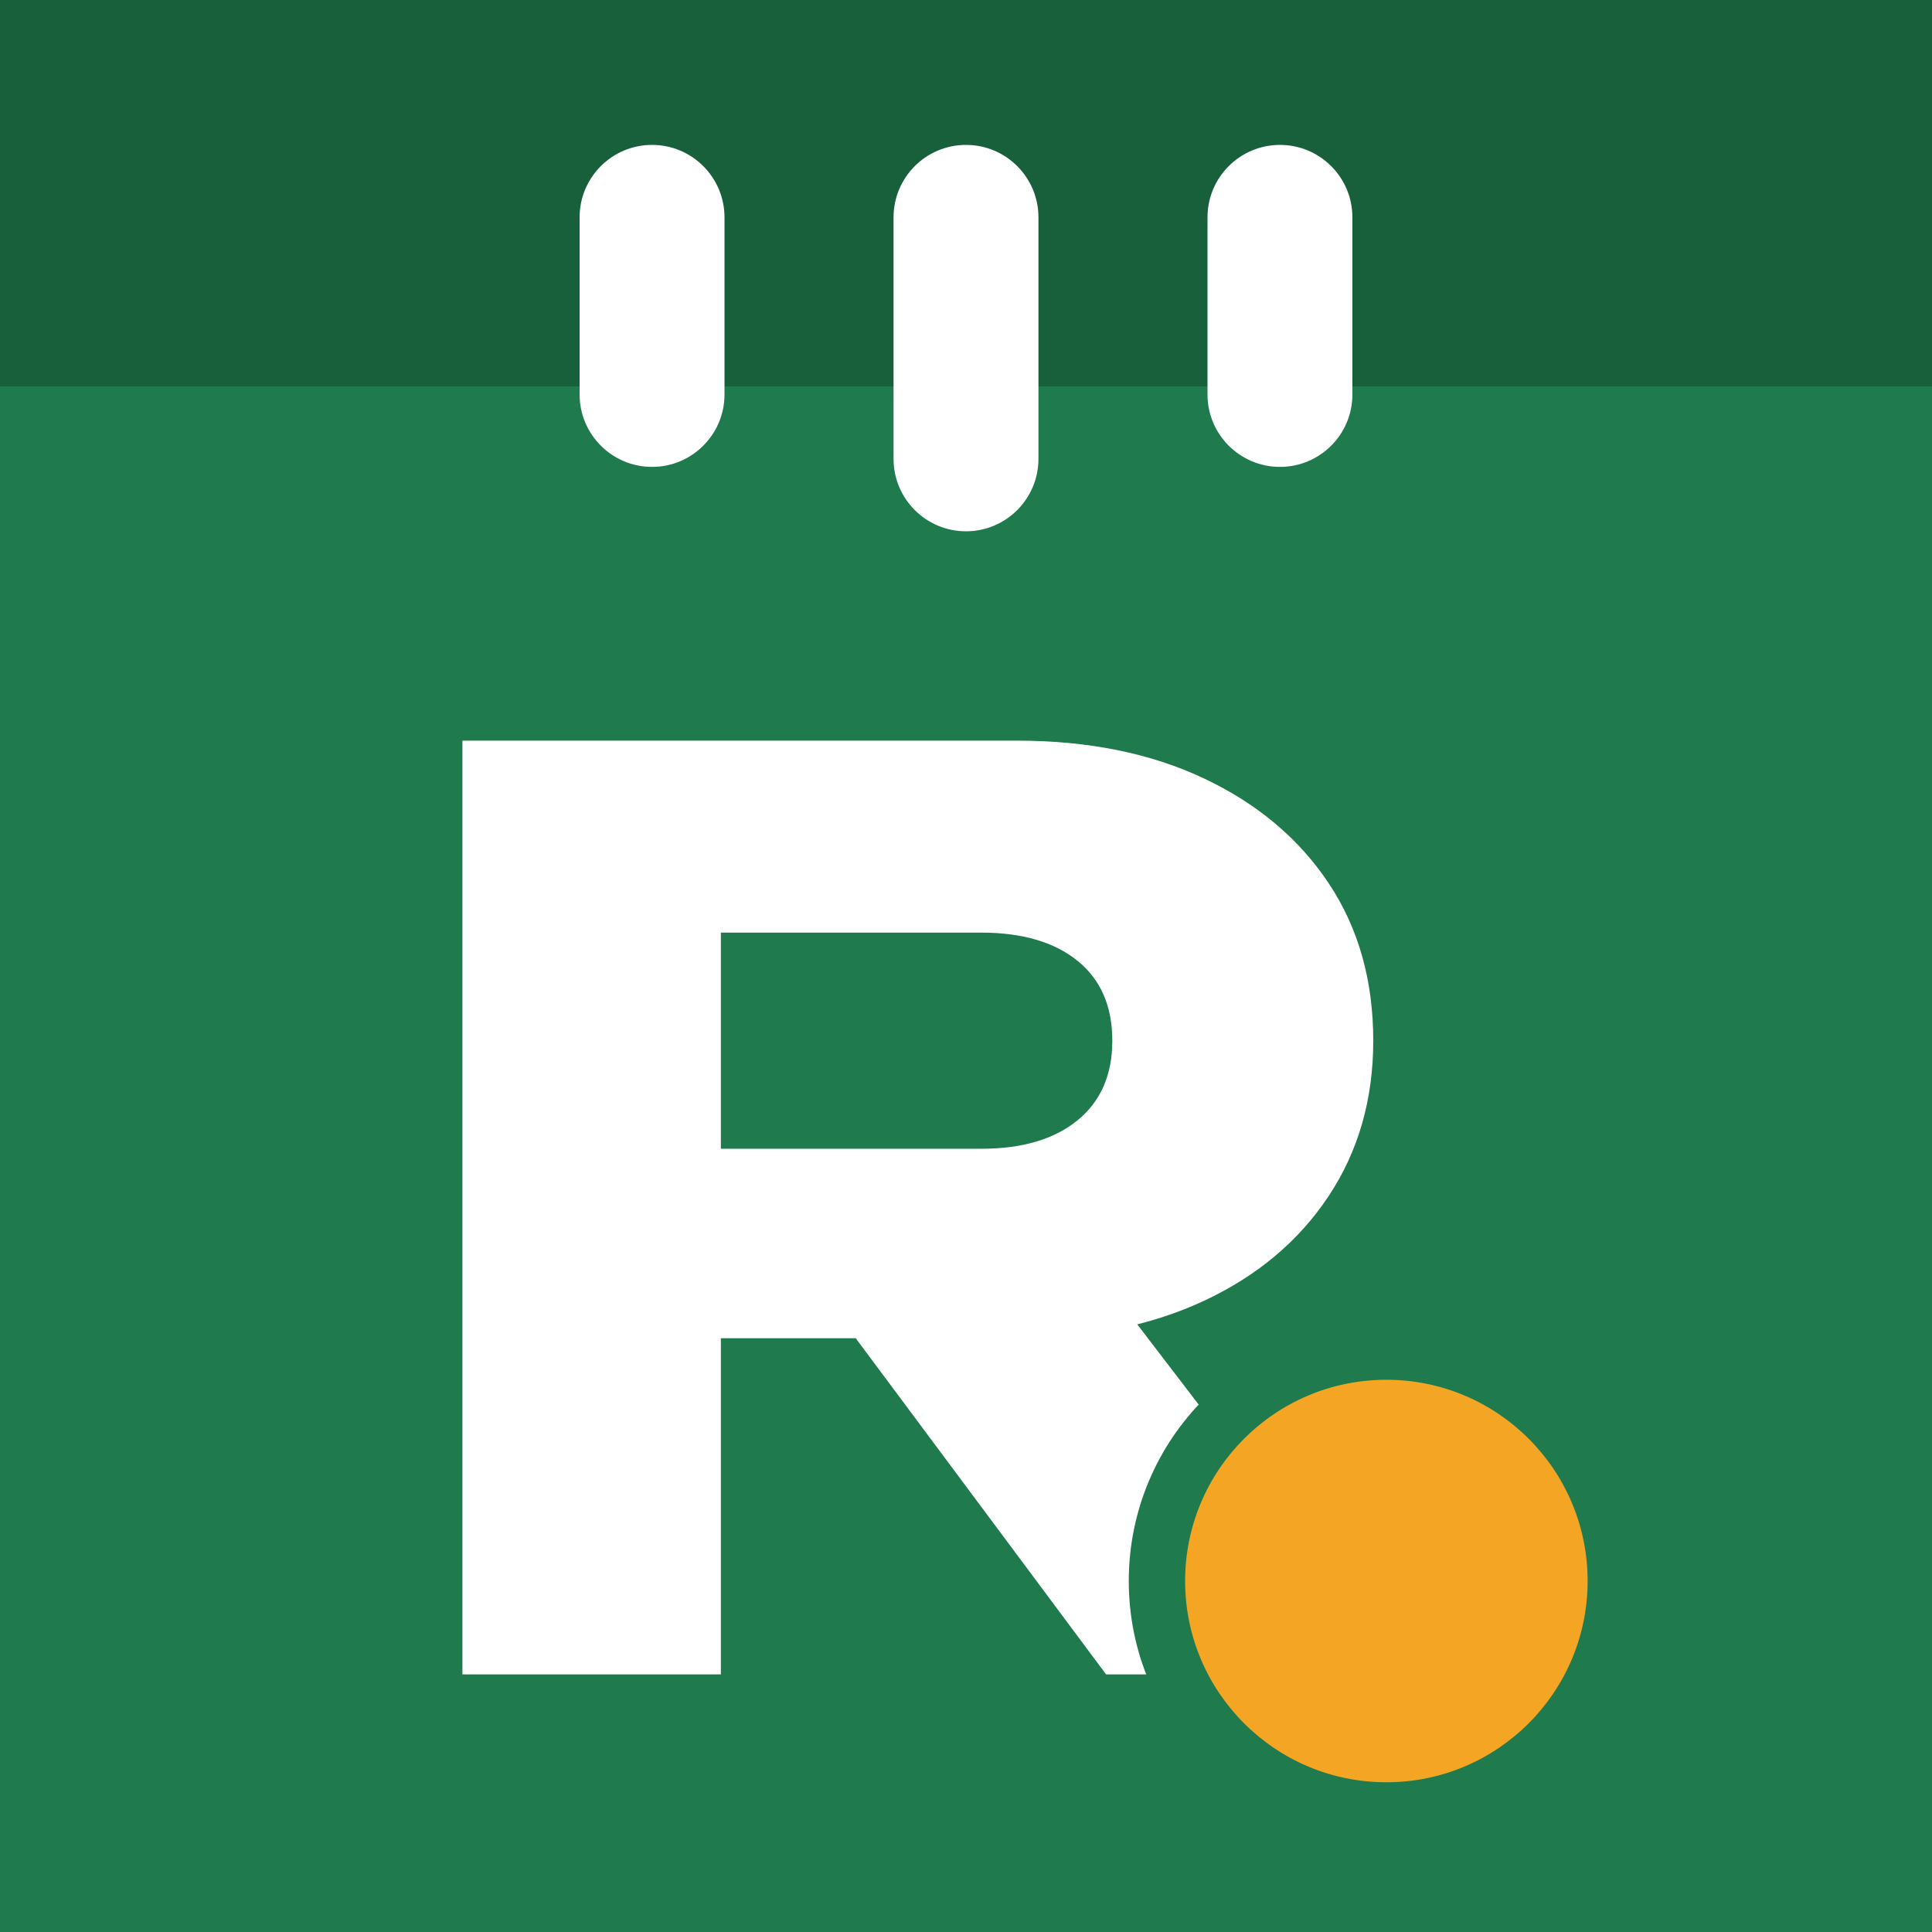
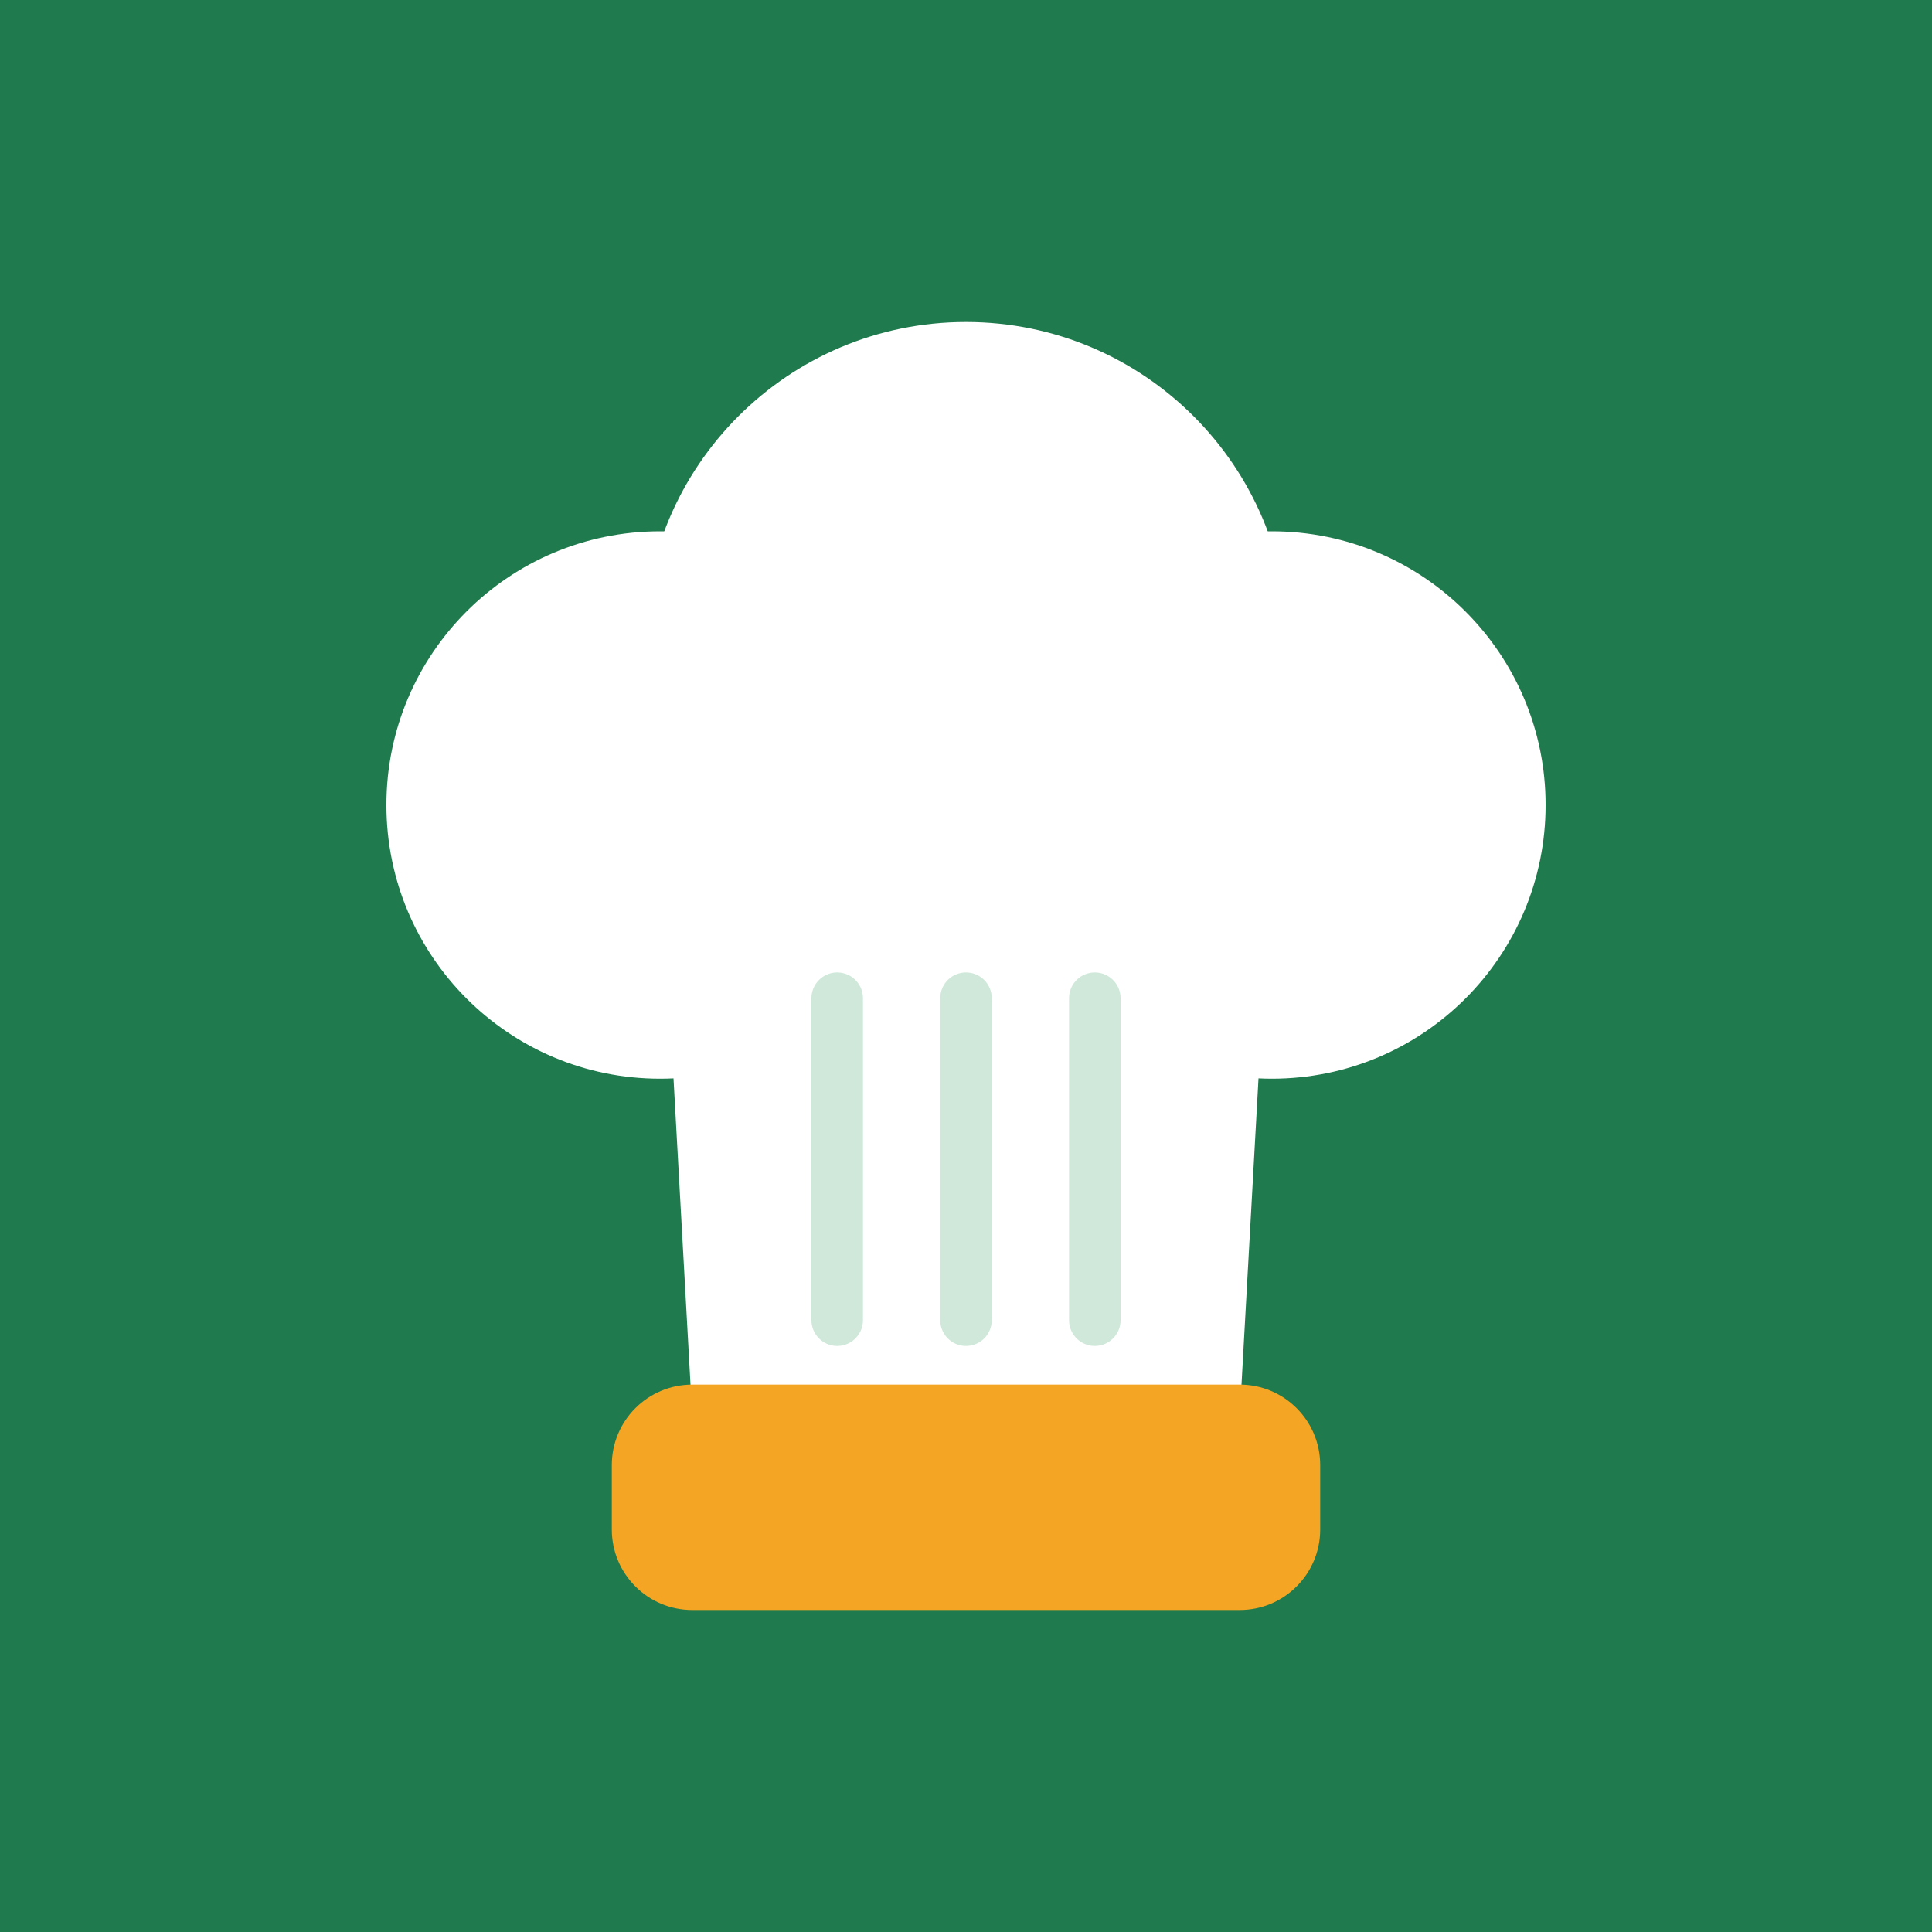
<svg xmlns="http://www.w3.org/2000/svg" viewBox="0 0 120 120">
  <defs>
    <clipPath id="t">
      <rect width="120" height="120" rx="0" />
    </clipPath>
  </defs>
  <g clip-path="url(#t)">
    <rect width="120" height="120" fill="#1F7A4D" />
-     <rect width="120" height="24" fill="#185F3C" />
  </g>
-   <rect x="36" y="9" width="9" height="20" rx="4.5" fill="#FFFFFF" />
-   <rect x="55.5" y="9" width="9" height="24" rx="4.5" fill="#FFFFFF" />
-   <rect x="75" y="9" width="9" height="20" rx="4.5" fill="#FFFFFF" />
-   <path fill="#FFFFFF" transform="translate(23.339 104.000) scale(0.07733 -0.07733)" d="M213.198 422.2H486.4Q535.6 422.2 563.601 445Q591.601 467.8 591.601 509.001Q591.601 550.601 563.601 573.201Q535.6 595.802 486.4 595.802H183.999L277.198 695.001V0H69.601V750H515.199Q600.799 750 665.099 719.7Q729.398 689.4 765.298 635.6Q801.198 581.8 801.198 509.001Q801.198 438.201 765.298 384.101Q729.398 330.001 665.099 300.001Q600.799 270.001 515.199 270.001H213.198ZM325.2 351H558.197L826.798 0H586.601Z" />
-   <circle cx="86.11" cy="98.20" r="16.0" fill="#1F7A4D" />
-   <circle cx="86.11" cy="98.20" r="12.5" fill="#F5A524" />
+   <circle cx="41" cy="50" r="17" fill="#FFFFFF" />
+   <circle cx="60" cy="40" r="20" fill="#FFFFFF" />
+   <circle cx="79" cy="50" r="17" fill="#FFFFFF" />
+   <path fill="#FFFFFF" d="M41 52 H79 L77 88 H43 Z" />
+   <path d="M52 62 V82" stroke="#CFE8DA" stroke-width="3.2" stroke-linecap="round" fill="none" />
+   <path d="M60 62 V82" stroke="#CFE8DA" stroke-width="3.2" stroke-linecap="round" fill="none" />
+   <path d="M68 62 V82" stroke="#CFE8DA" stroke-width="3.2" stroke-linecap="round" fill="none" />
+   <rect x="38" y="86" width="44" height="14" rx="5" fill="#F5A524" />
</svg>
